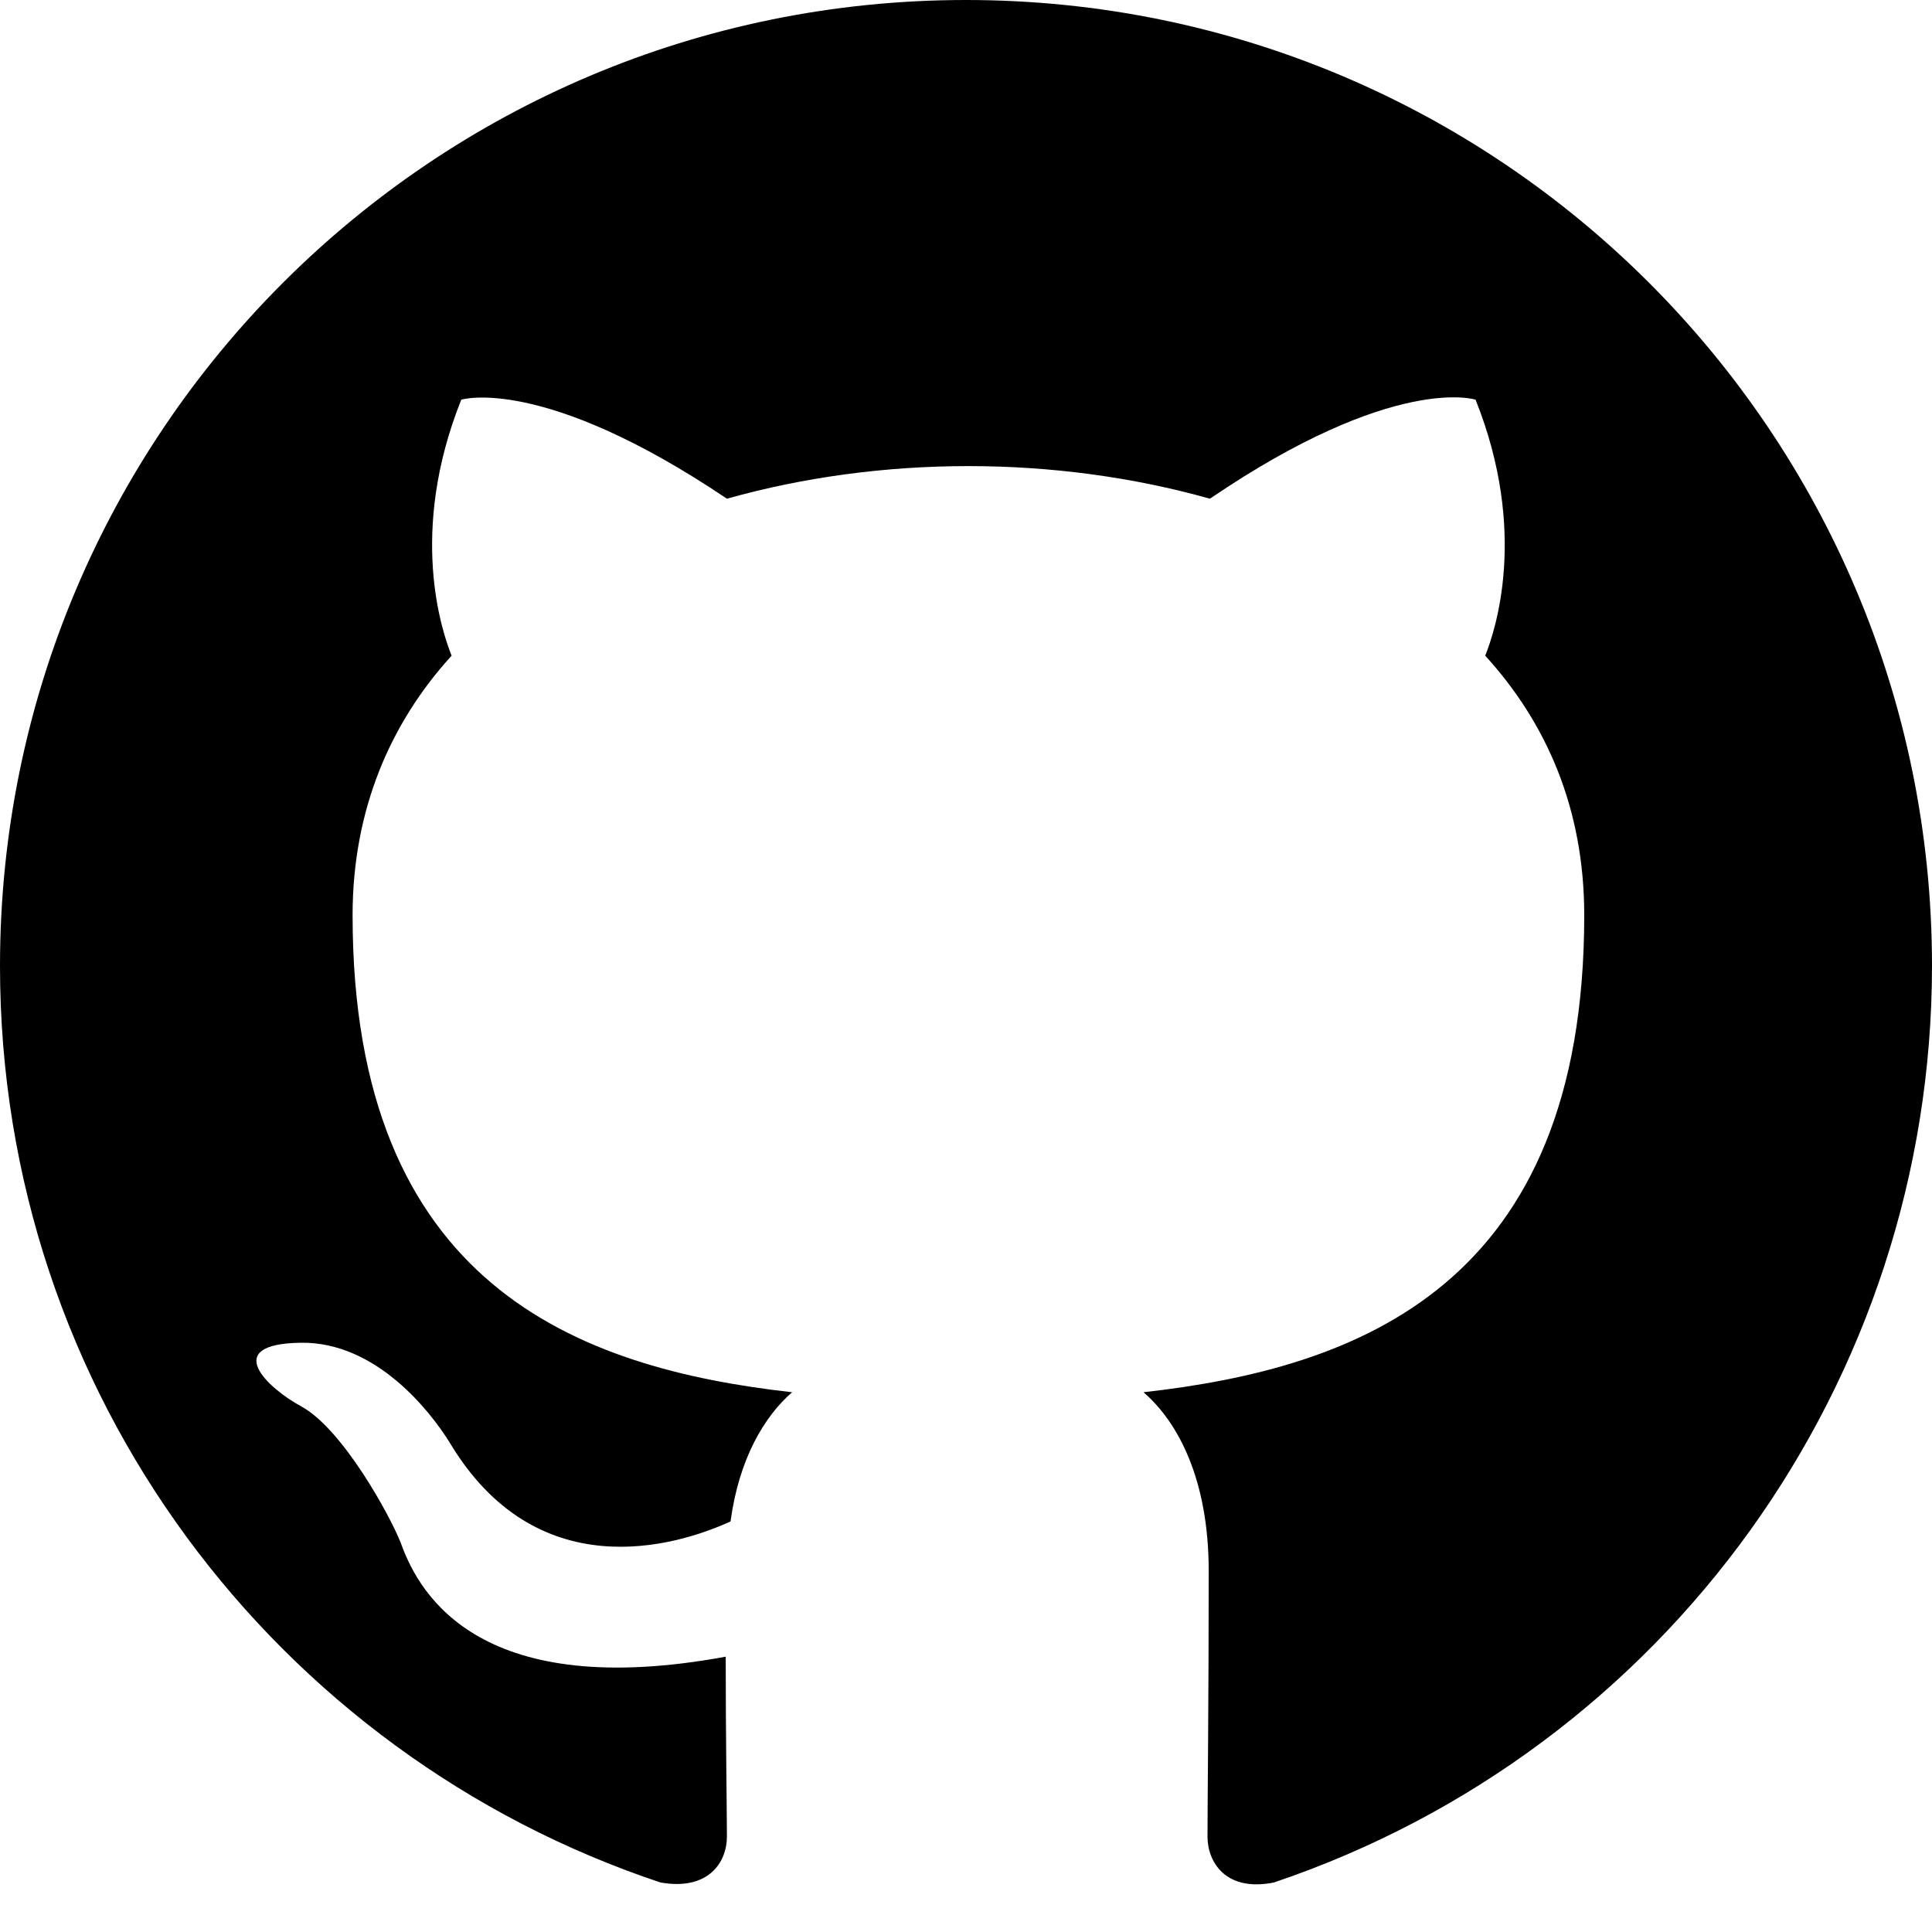
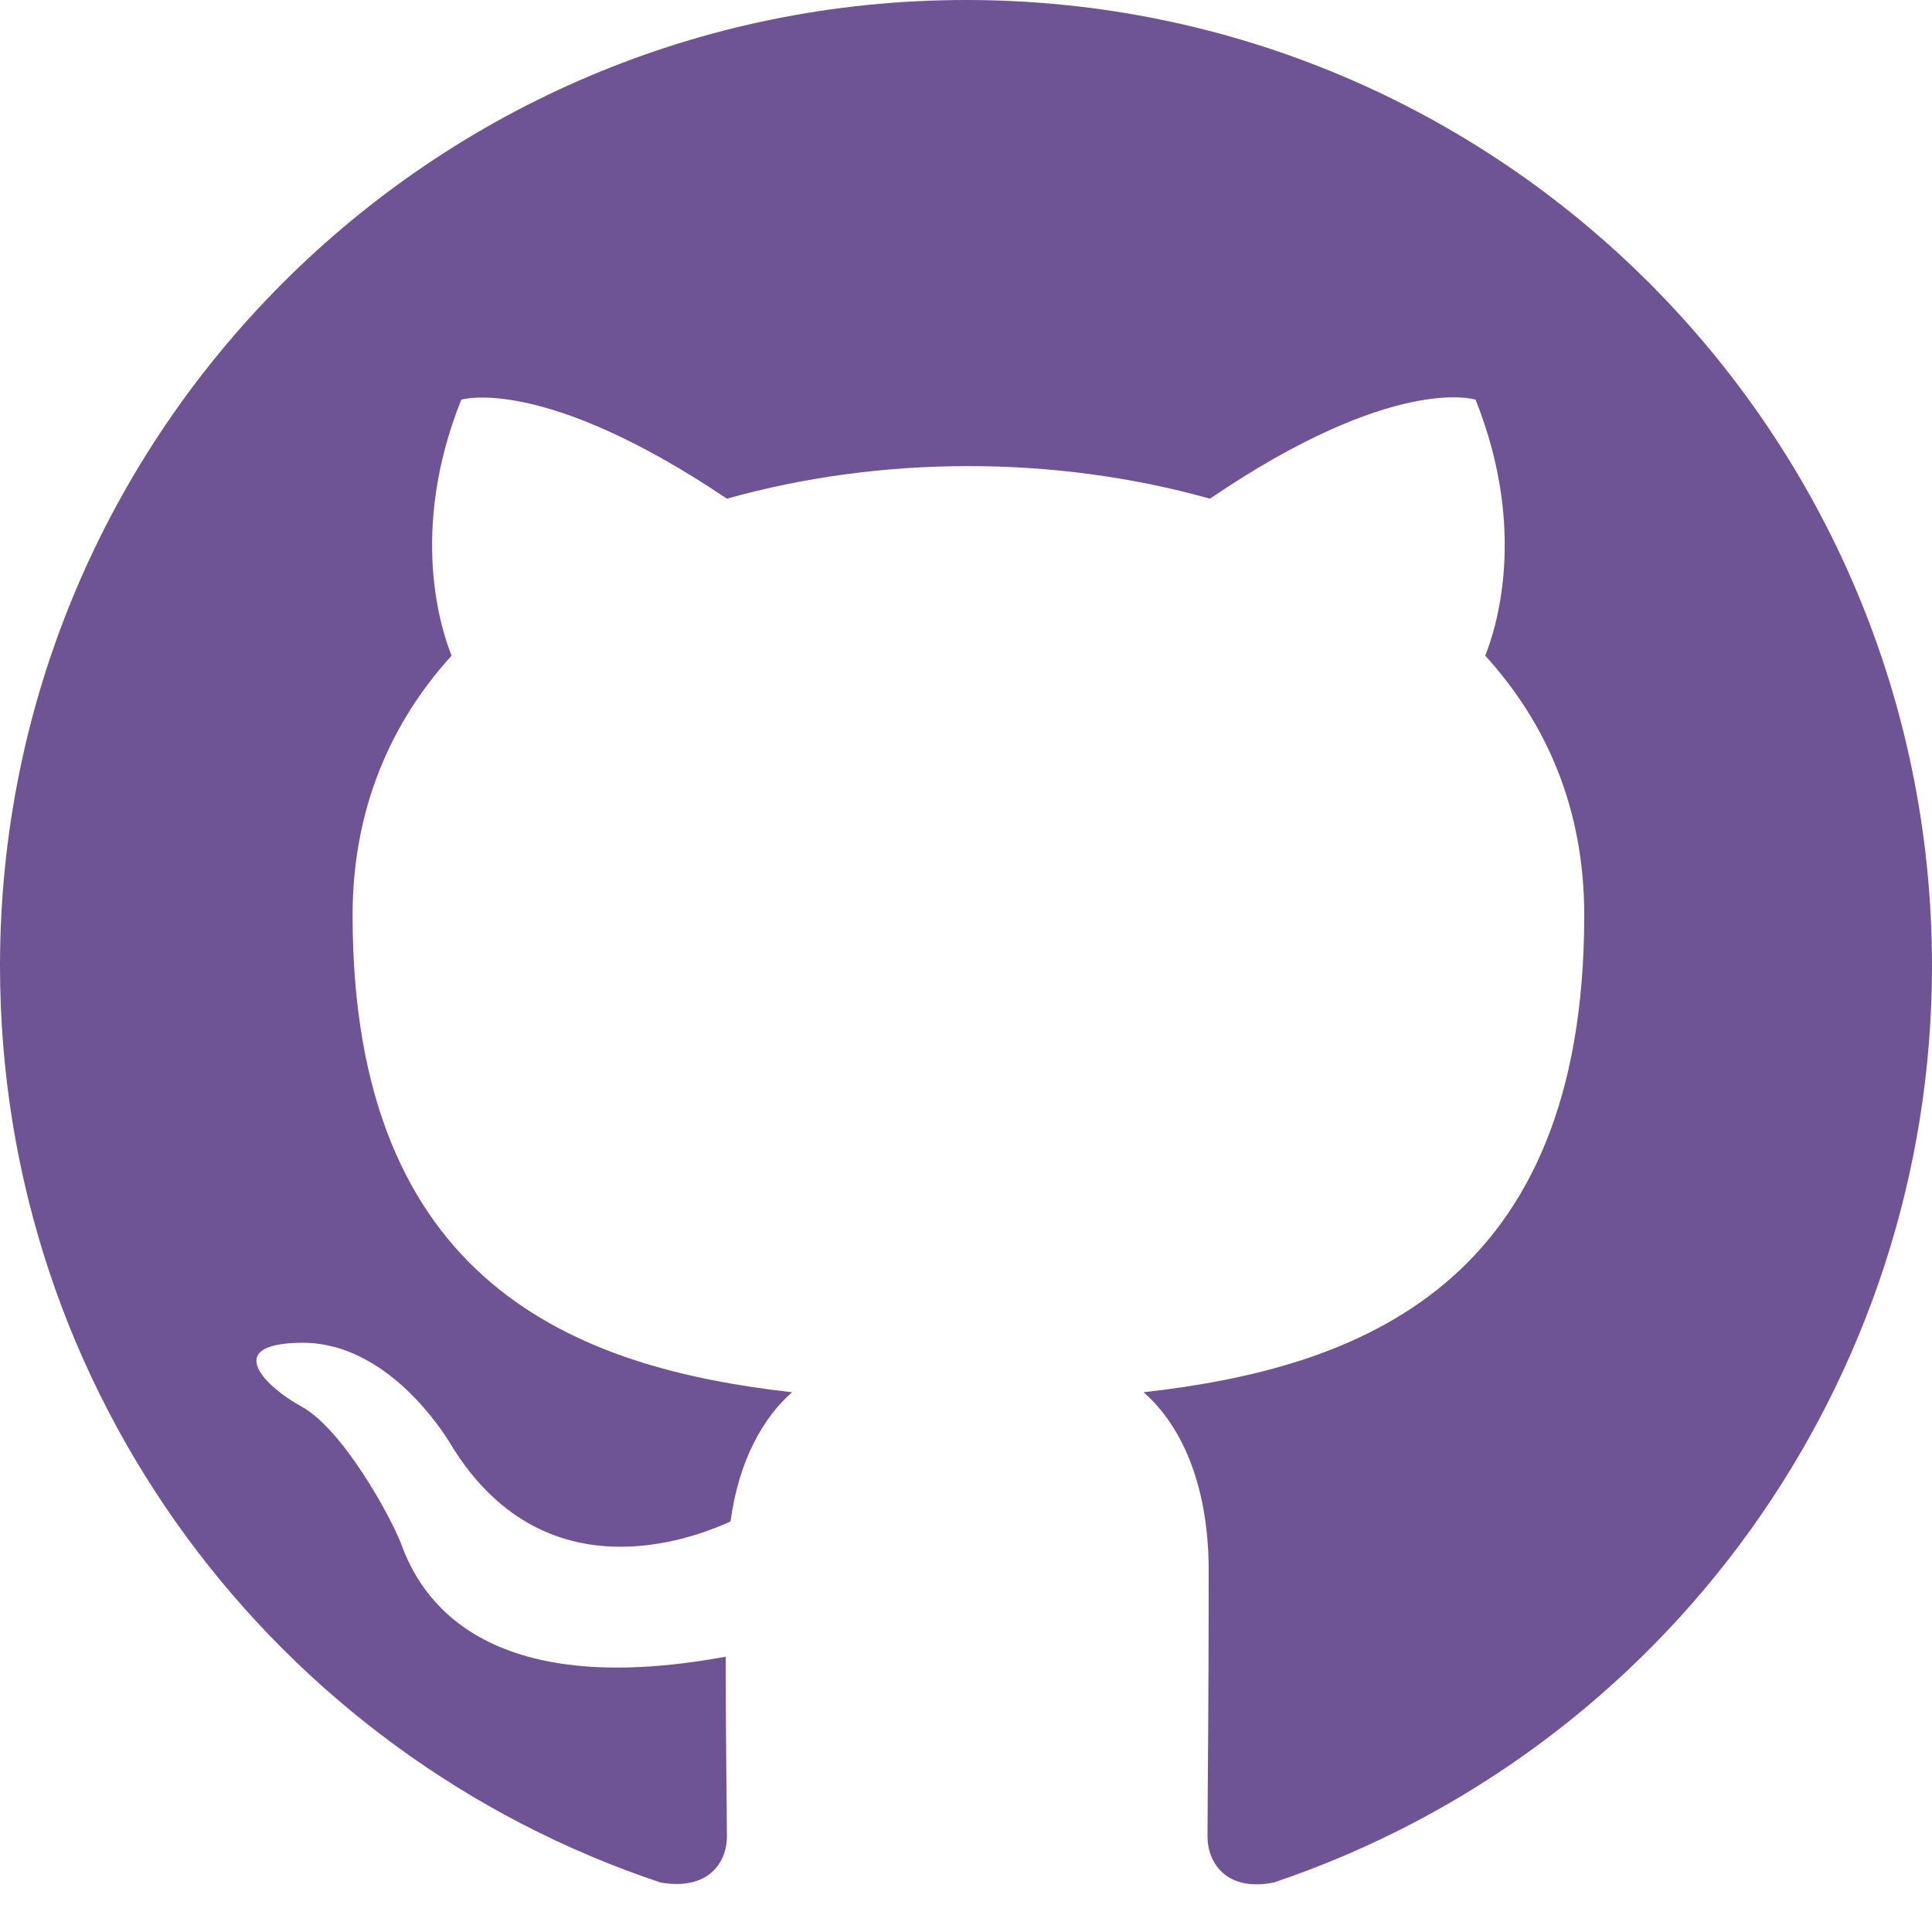
<svg xmlns="http://www.w3.org/2000/svg" width="16" height="16" viewBox="0 0 16 16">
-   <path fill-rule="evenodd" d="M8 0C3.58 0 0 3.58 0 8c0 3.54 2.29 6.53 5.47 7.59.4.07.55-.17.55-.38 0-.19-.01-.82-.01-1.49-2.01.37-2.53-.49-2.69-.94-.09-.23-.48-.94-.82-1.13-.28-.15-.68-.52-.01-.53.63-.01 1.08.58 1.23.82.72 1.21 1.87.87 2.33.66.07-.52.28-.87.51-1.07-1.78-.2-3.64-.89-3.64-3.95 0-.87.31-1.59.82-2.15-.08-.2-.36-1.02.08-2.12 0 0 .67-.21 2.2.82.64-.18 1.32-.27 2-.27.68 0 1.36.09 2 .27 1.53-1.04 2.2-.82 2.2-.82.44 1.1.16 1.92.08 2.12.51.56.82 1.27.82 2.15 0 3.07-1.87 3.75-3.65 3.95.29.25.54.73.54 1.48 0 1.07-.01 1.93-.01 2.2 0 .21.15.46.55.38A8.013 8.013 0 0016 8c0-4.42-3.58-8-8-8z" />
+   <path fill="#6e5494" fill-rule="evenodd" d="M8 0C3.58 0 0 3.58 0 8c0 3.54 2.29 6.53 5.47 7.59.4.07.55-.17.55-.38 0-.19-.01-.82-.01-1.49-2.01.37-2.53-.49-2.69-.94-.09-.23-.48-.94-.82-1.13-.28-.15-.68-.52-.01-.53.63-.01 1.08.58 1.23.82.72 1.21 1.87.87 2.33.66.07-.52.28-.87.51-1.07-1.78-.2-3.64-.89-3.64-3.95 0-.87.31-1.59.82-2.15-.08-.2-.36-1.02.08-2.12 0 0 .67-.21 2.2.82.64-.18 1.32-.27 2-.27.68 0 1.36.09 2 .27 1.53-1.04 2.2-.82 2.2-.82.44 1.1.16 1.92.08 2.12.51.56.82 1.27.82 2.15 0 3.07-1.87 3.75-3.65 3.95.29.25.54.73.54 1.48 0 1.07-.01 1.93-.01 2.2 0 .21.15.46.55.38A8.013 8.013 0 0016 8c0-4.42-3.58-8-8-8z" />
</svg>
